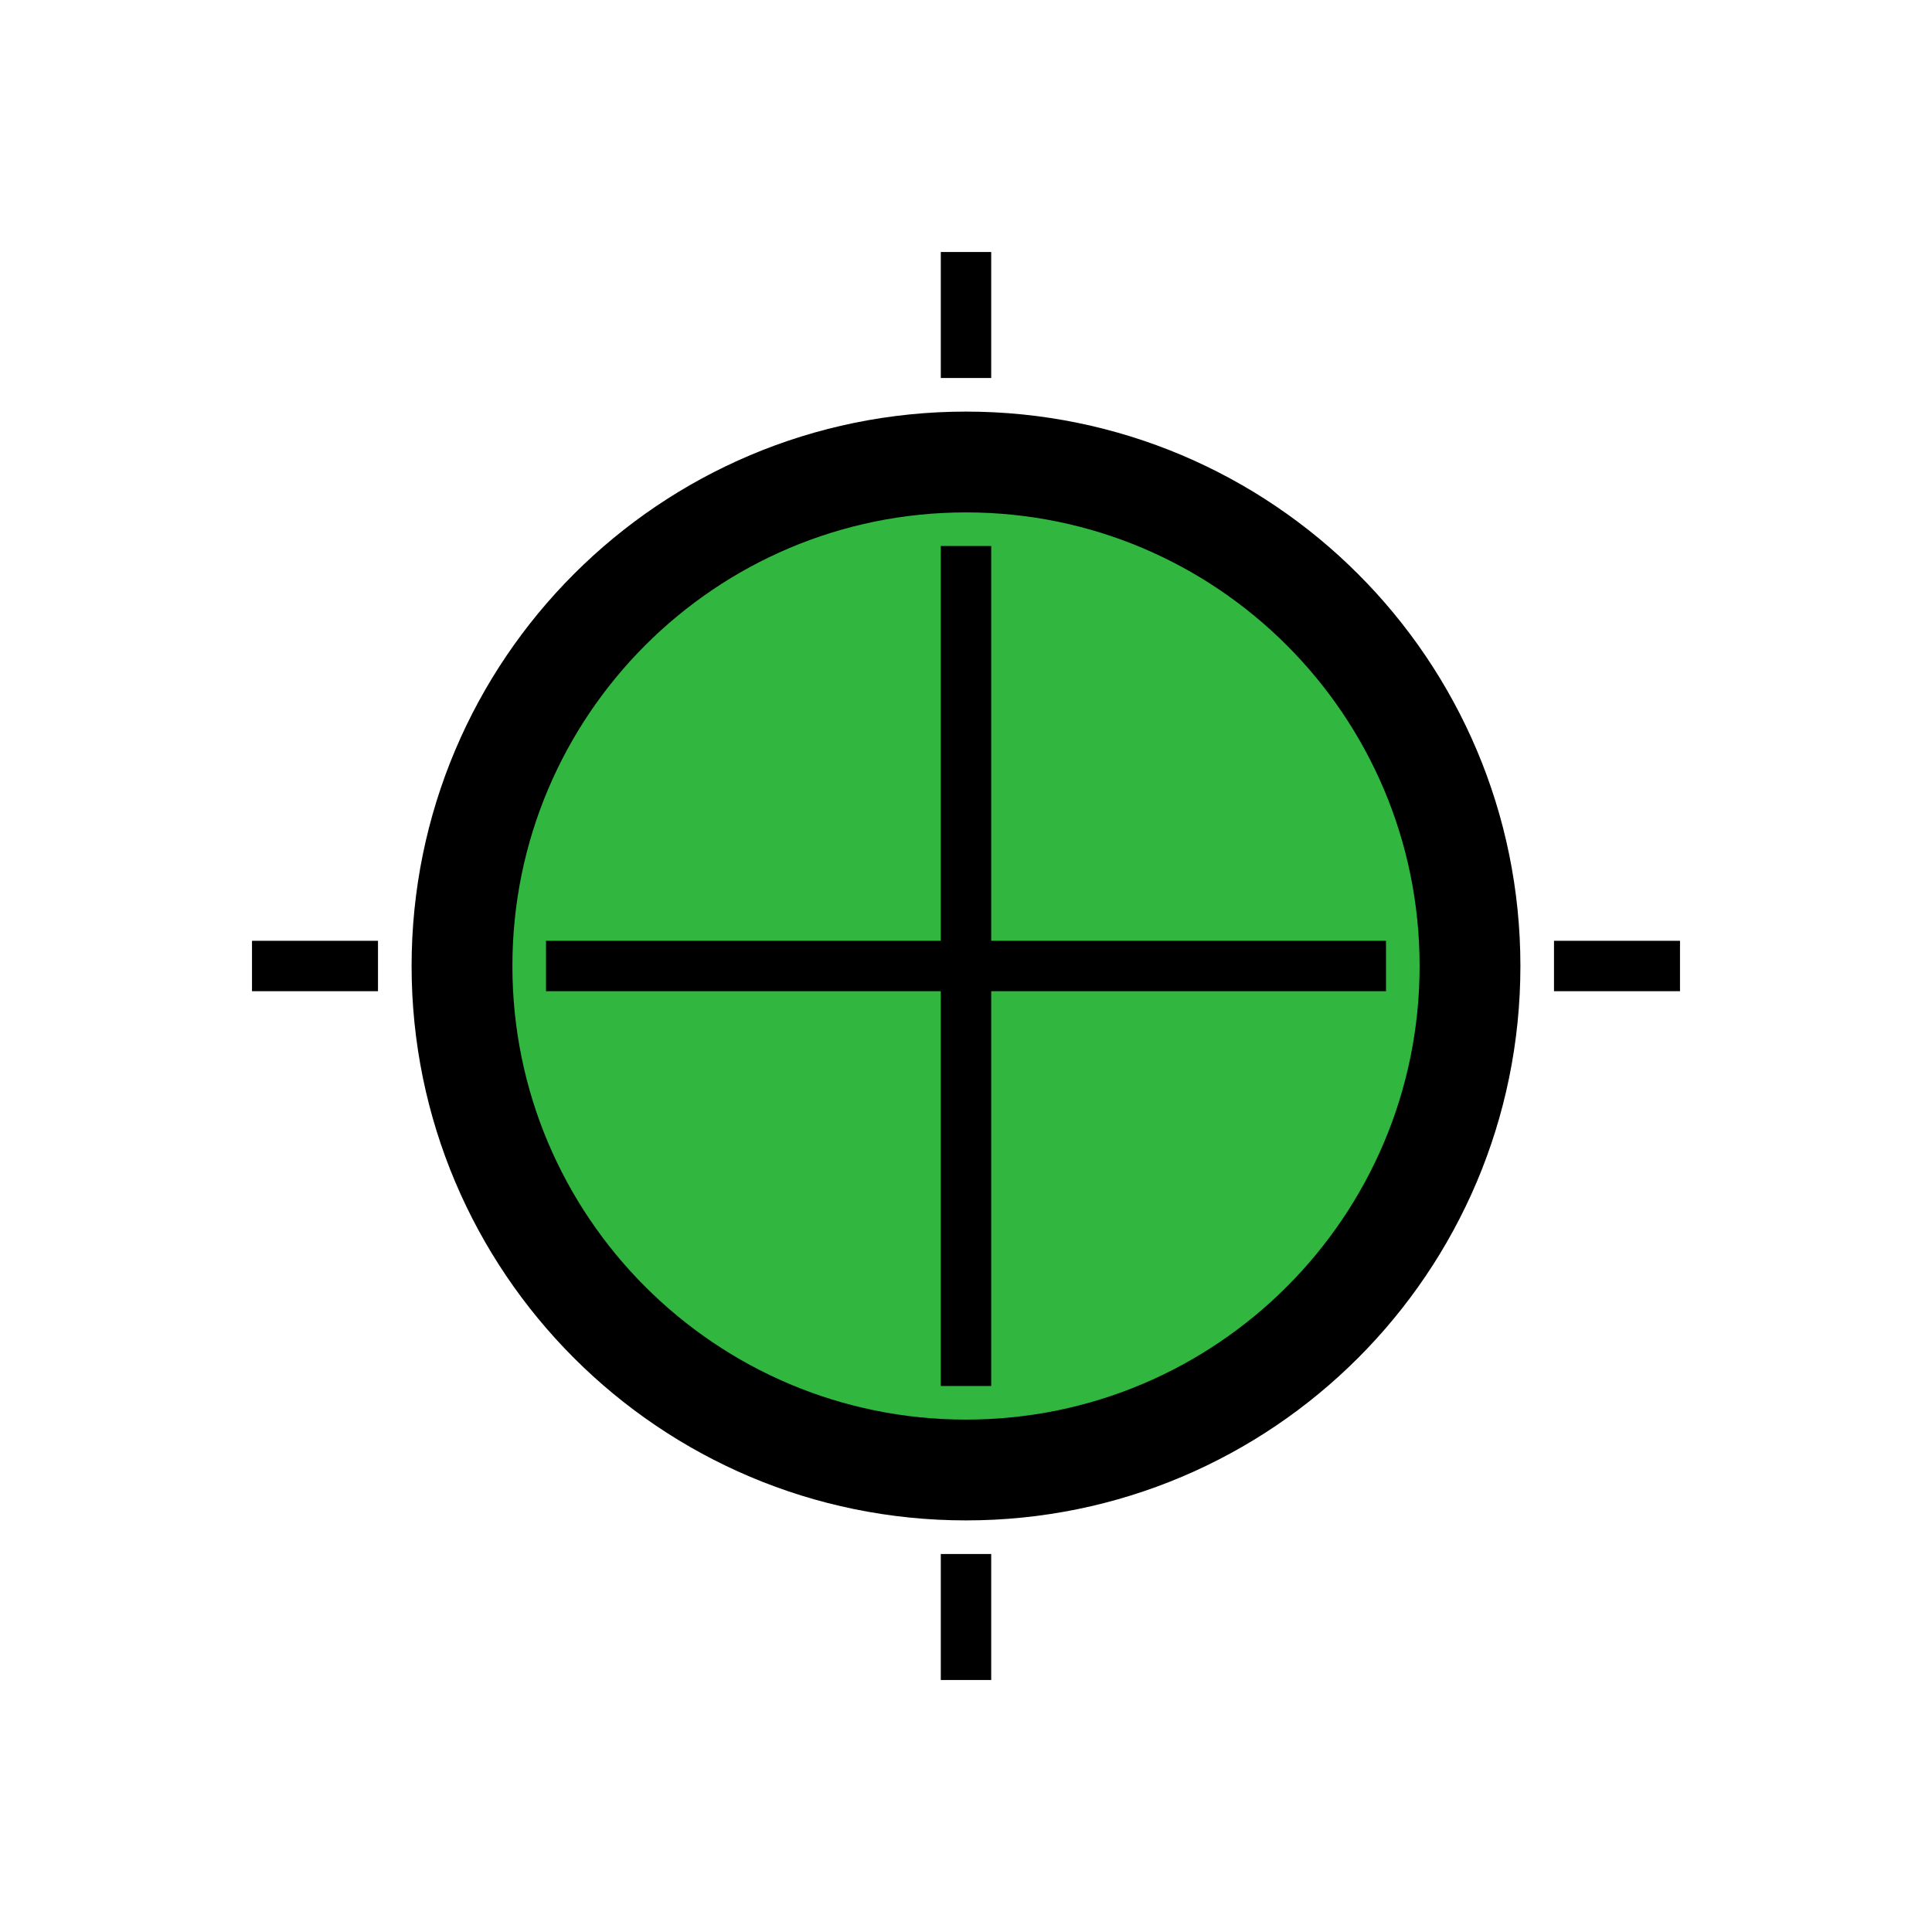
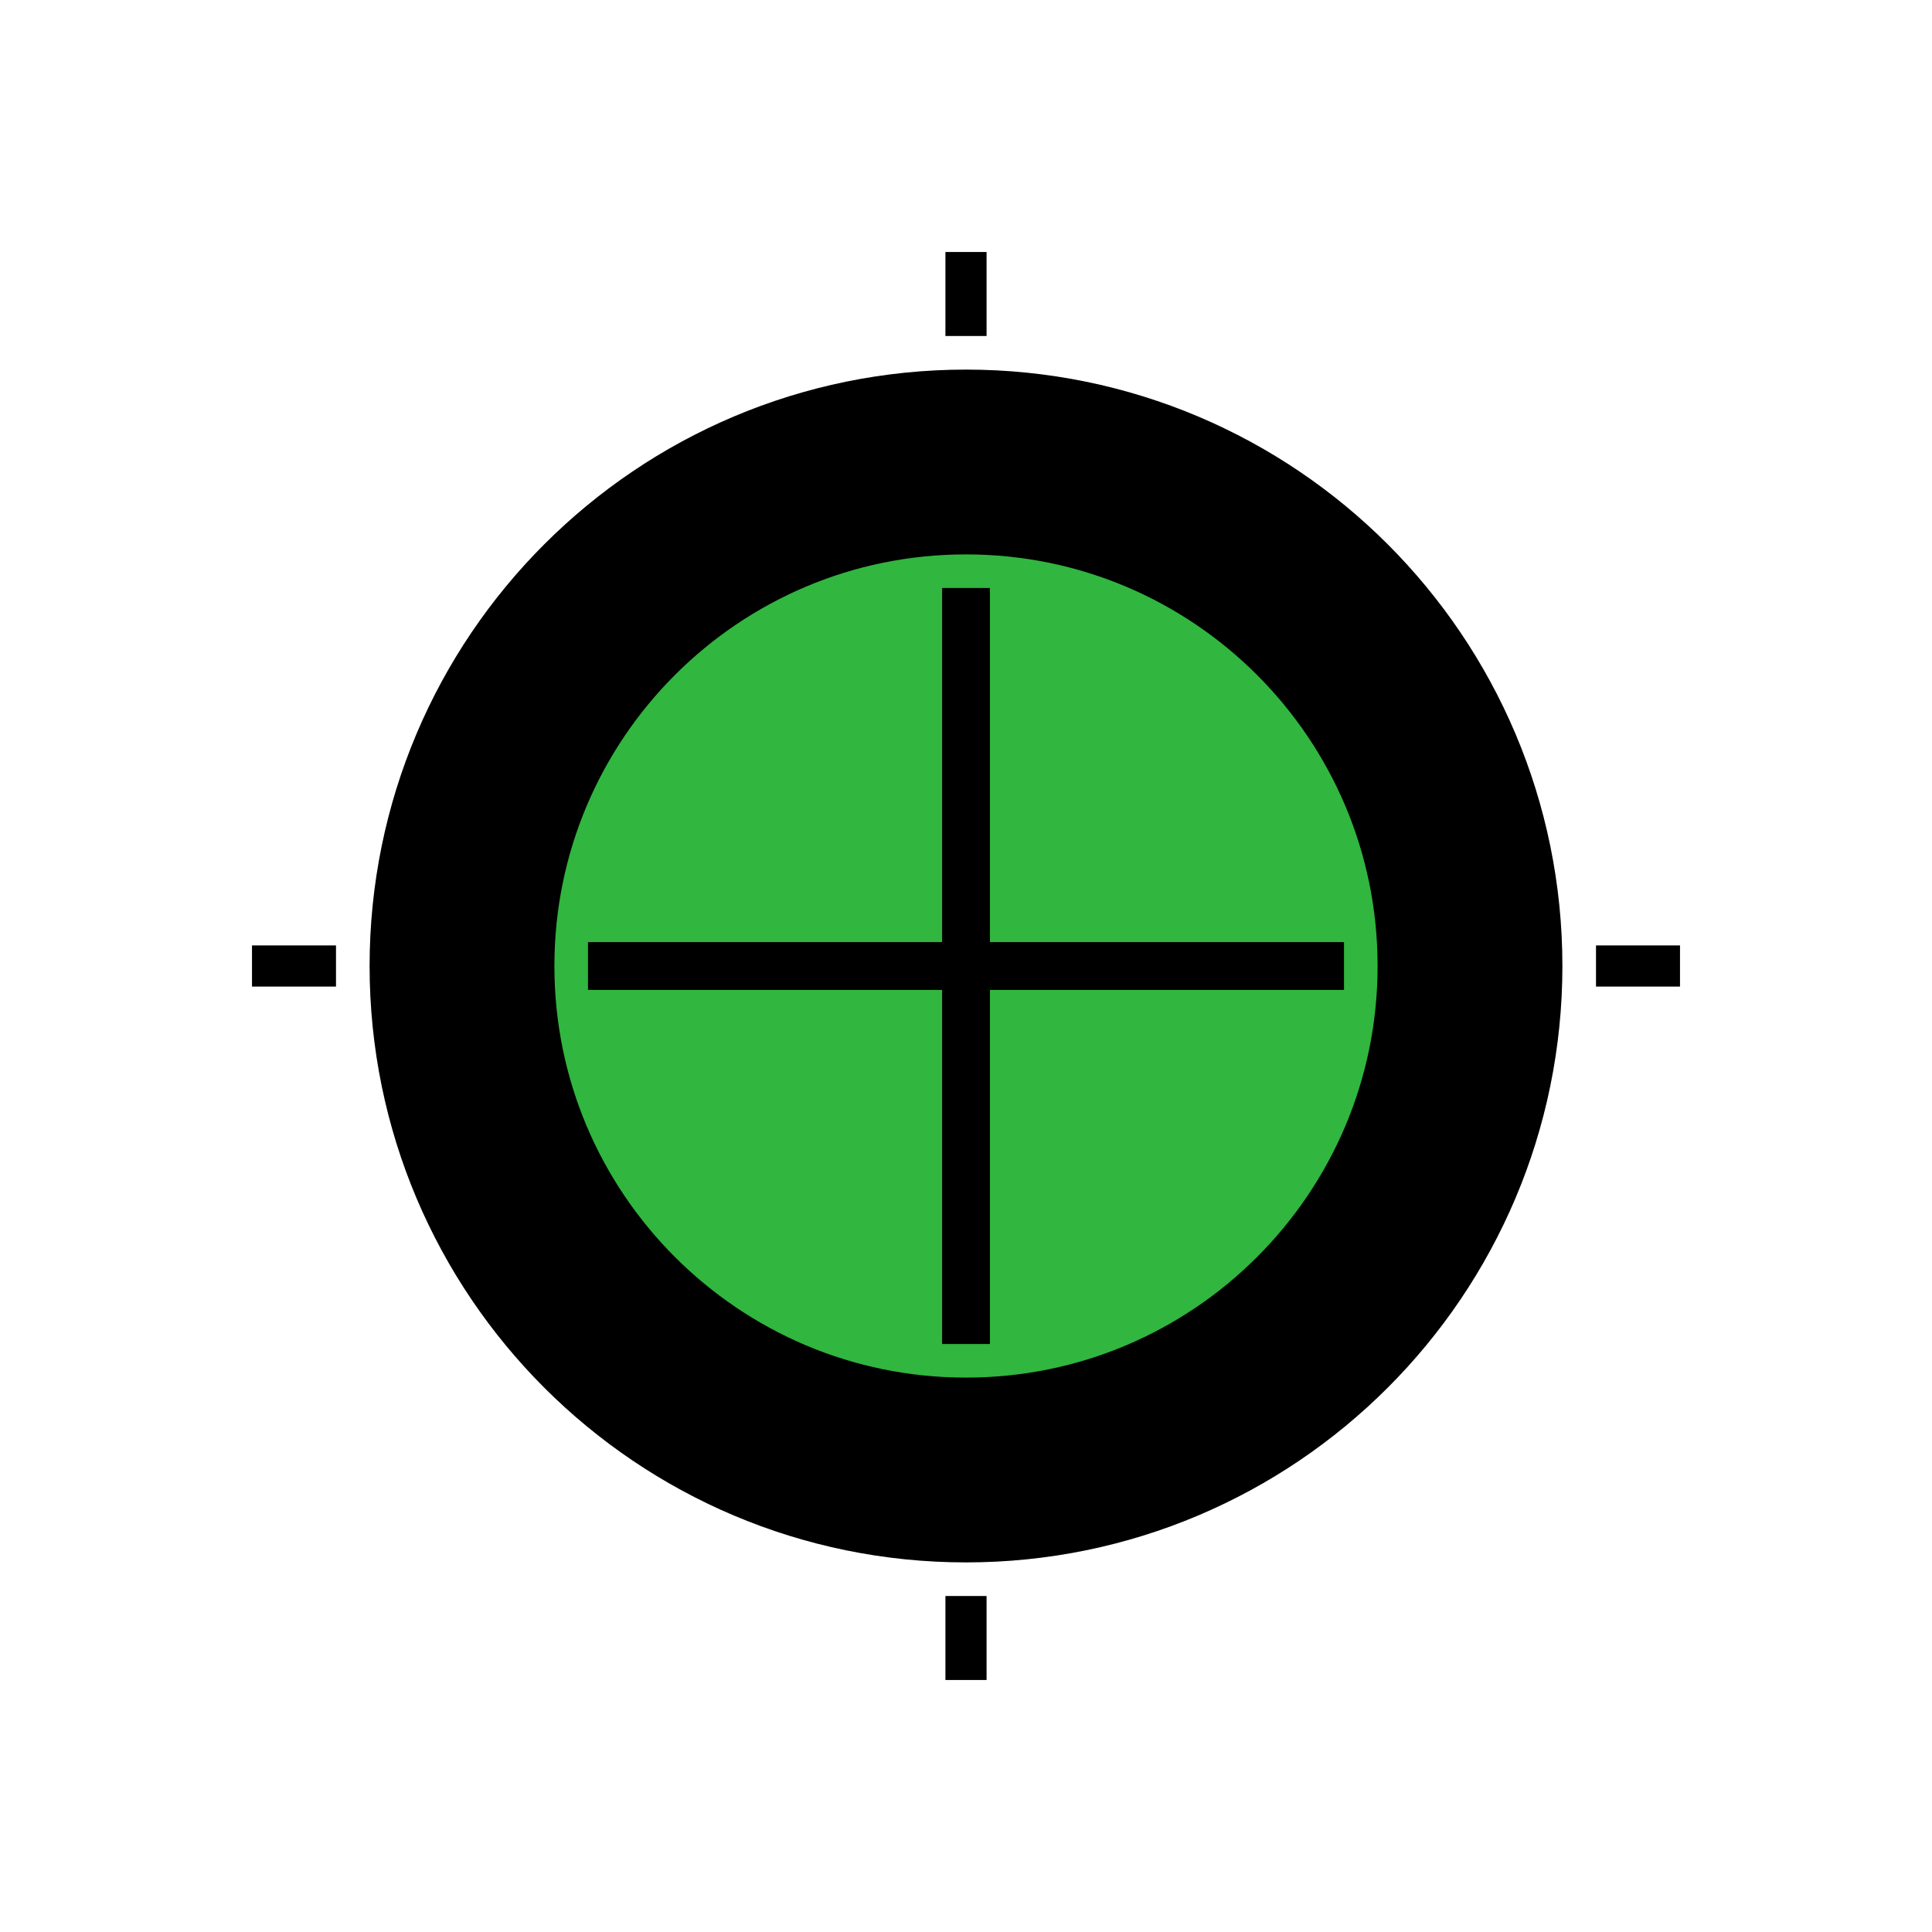
<svg xmlns="http://www.w3.org/2000/svg" width="115mm" height="115mm" viewBox="0 0 115 115" version="1.1" id="svg8">
  <defs id="defs2" />
-   <g id="layer4" style="display:inline" transform="translate(-218.7791)">
-     <circle transform="translate(193.7791,-139.5)" style="display:inline;opacity:1;fill:#31b63f;fill-opacity:1;fill-rule:nonzero;stroke:none;stroke-width:6;stroke-linecap:square;stroke-linejoin:miter;stroke-miterlimit:4;stroke-dasharray:none;stroke-dashoffset:0;stroke-opacity:1" id="path3715-3" cy="197.014" cx="82.479" r="30" />
+   <g id="layer4" style="display:inline" transform="translate(-212.5687,-1.8065488e-6)">
+     <circle transform="translate(187.5687,-139.5)" style="display:inline;opacity:1;fill:#31b63f;fill-opacity:1;fill-rule:nonzero;stroke:none;stroke-width:6;stroke-linecap:square;stroke-linejoin:miter;stroke-miterlimit:4;stroke-dasharray:none;stroke-dashoffset:0;stroke-opacity:1" id="path3715-3" cy="197.014" cx="82.479" r="30" />
  </g>
-   <g id="layer1" transform="translate(-25,-139.5)" style="display:inline">
-     <circle style="opacity:1;fill:none;fill-opacity:1;fill-rule:nonzero;stroke:#000000;stroke-width:6;stroke-linecap:square;stroke-linejoin:miter;stroke-miterlimit:4;stroke-dasharray:none;stroke-dashoffset:0;stroke-opacity:1" id="path3715" cy="197" cx="82.5" r="30" />
-     <path style="fill:none;fill-rule:evenodd;stroke:#000000;stroke-width:3;stroke-linecap:butt;stroke-linejoin:miter;stroke-miterlimit:4;stroke-dasharray:none;stroke-opacity:1" d="m 107.5,197 h -50" id="path4522" />
-     <path style="fill:none;fill-rule:evenodd;stroke:#000000;stroke-width:3;stroke-linecap:butt;stroke-linejoin:miter;stroke-miterlimit:4;stroke-dasharray:none;stroke-opacity:1" d="M 82.5,222 V 172" id="path4522-6" />
-     <path style="fill:none;fill-rule:evenodd;stroke:#000000;stroke-width:3;stroke-linecap:butt;stroke-linejoin:miter;stroke-miterlimit:4;stroke-dasharray:none;stroke-opacity:1" d="M 82.5,239.5 V 232" id="path4522-6-7" />
-     <path style="fill:none;fill-rule:evenodd;stroke:#000000;stroke-width:3;stroke-linecap:butt;stroke-linejoin:miter;stroke-miterlimit:4;stroke-dasharray:none;stroke-opacity:1" d="m 82.5,162 v -7.5" id="path4522-6-7-3" />
-     <path style="fill:none;fill-rule:evenodd;stroke:#000000;stroke-width:3;stroke-linecap:butt;stroke-linejoin:miter;stroke-miterlimit:4;stroke-dasharray:none;stroke-opacity:1" d="m 40,197 h 7.5" id="path4522-6-7-3-5" />
-     <path style="fill:none;fill-rule:evenodd;stroke:#000000;stroke-width:3;stroke-linecap:butt;stroke-linejoin:miter;stroke-miterlimit:4;stroke-dasharray:none;stroke-opacity:1" d="M 117.5,197 H 125" id="path4522-6-7-3-5-6" />
-     <text xml:space="preserve" style="font-style:normal;font-variant:normal;font-weight:normal;font-stretch:normal;font-size:70.556px;line-height:125%;font-family:sans-serif;-inkscape-font-specification:'sans-serif, Normal';font-variant-ligatures:normal;font-variant-caps:normal;font-variant-numeric:normal;font-feature-settings:normal;text-align:start;letter-spacing:0px;word-spacing:0px;writing-mode:lr-tb;text-anchor:start;fill:#000000;fill-opacity:1;stroke:none;stroke-width:0.265px;stroke-linecap:butt;stroke-linejoin:miter;stroke-opacity:1" x="310" y="219.5" id="text4725">
-       <tspan id="tspan4723" x="310" y="281.925" style="stroke-width:0.265px" />
+   <g id="layer1" transform="translate(-25.00002,-139.5)" style="display:inline">
+     <circle style="opacity:1;fill:none;fill-opacity:1;fill-rule:nonzero;stroke:#000000;stroke-width:11;stroke-linecap:square;stroke-linejoin:miter;stroke-miterlimit:4;stroke-dasharray:none;stroke-dashoffset:0;stroke-opacity:1" id="path3715" cy="197" cx="82.5" r="30" />
+     <path style="fill:none;fill-rule:evenodd;stroke:#000000;stroke-width:2.846;stroke-linecap:butt;stroke-linejoin:miter;stroke-miterlimit:4;stroke-dasharray:none;stroke-opacity:1" d="m 105,197 -45,0" id="path4522" />
+     <path style="fill:none;fill-rule:evenodd;stroke:#000000;stroke-width:2.846;stroke-linecap:butt;stroke-linejoin:miter;stroke-miterlimit:4;stroke-dasharray:none;stroke-opacity:1" d="m 82.5,219.5 0,-45" id="path4522-6" />
+     <path style="fill:none;fill-rule:evenodd;stroke:#000000;stroke-width:2.449;stroke-linecap:butt;stroke-linejoin:miter;stroke-miterlimit:4;stroke-dasharray:none;stroke-opacity:1" d="m 82.5,239.5 0,-5" id="path4522-6-7" />
+     <path style="fill:none;fill-rule:evenodd;stroke:#000000;stroke-width:2.449;stroke-linecap:butt;stroke-linejoin:miter;stroke-miterlimit:4;stroke-dasharray:none;stroke-opacity:1" d="M 82.5,159.5 82.5,154.5" id="path4522-6-7-3" />
+     <path style="fill:none;fill-rule:evenodd;stroke:#000000;stroke-width:2.449;stroke-linecap:butt;stroke-linejoin:miter;stroke-miterlimit:4;stroke-dasharray:none;stroke-opacity:1" d="m 40,197 5,0" id="path4522-6-7-3-5" />
+     <path style="fill:none;fill-rule:evenodd;stroke:#000000;stroke-width:2.449;stroke-linecap:butt;stroke-linejoin:miter;stroke-miterlimit:4;stroke-dasharray:none;stroke-opacity:1" d="M 120,197 125,197" id="path4522-6-7-3-5-6" />
+     <text xml:space="preserve" style="font-style:normal;font-variant:normal;font-weight:normal;font-stretch:normal;font-size:70.556px;line-height:125%;font-family:sans-serif;-inkscape-font-specification:'sans-serif, Normal';text-align:start;letter-spacing:0px;word-spacing:0px;writing-mode:lr-tb;text-anchor:start;fill:#000000;fill-opacity:1;stroke:none;stroke-width:0.265px;stroke-linecap:butt;stroke-linejoin:miter;stroke-opacity:1" x="310" y="219.5" id="text4725">
+       <tspan id="tspan4723" x="310" y="219.5" style="stroke-width:0.265px" />
    </text>
  </g>
</svg>
